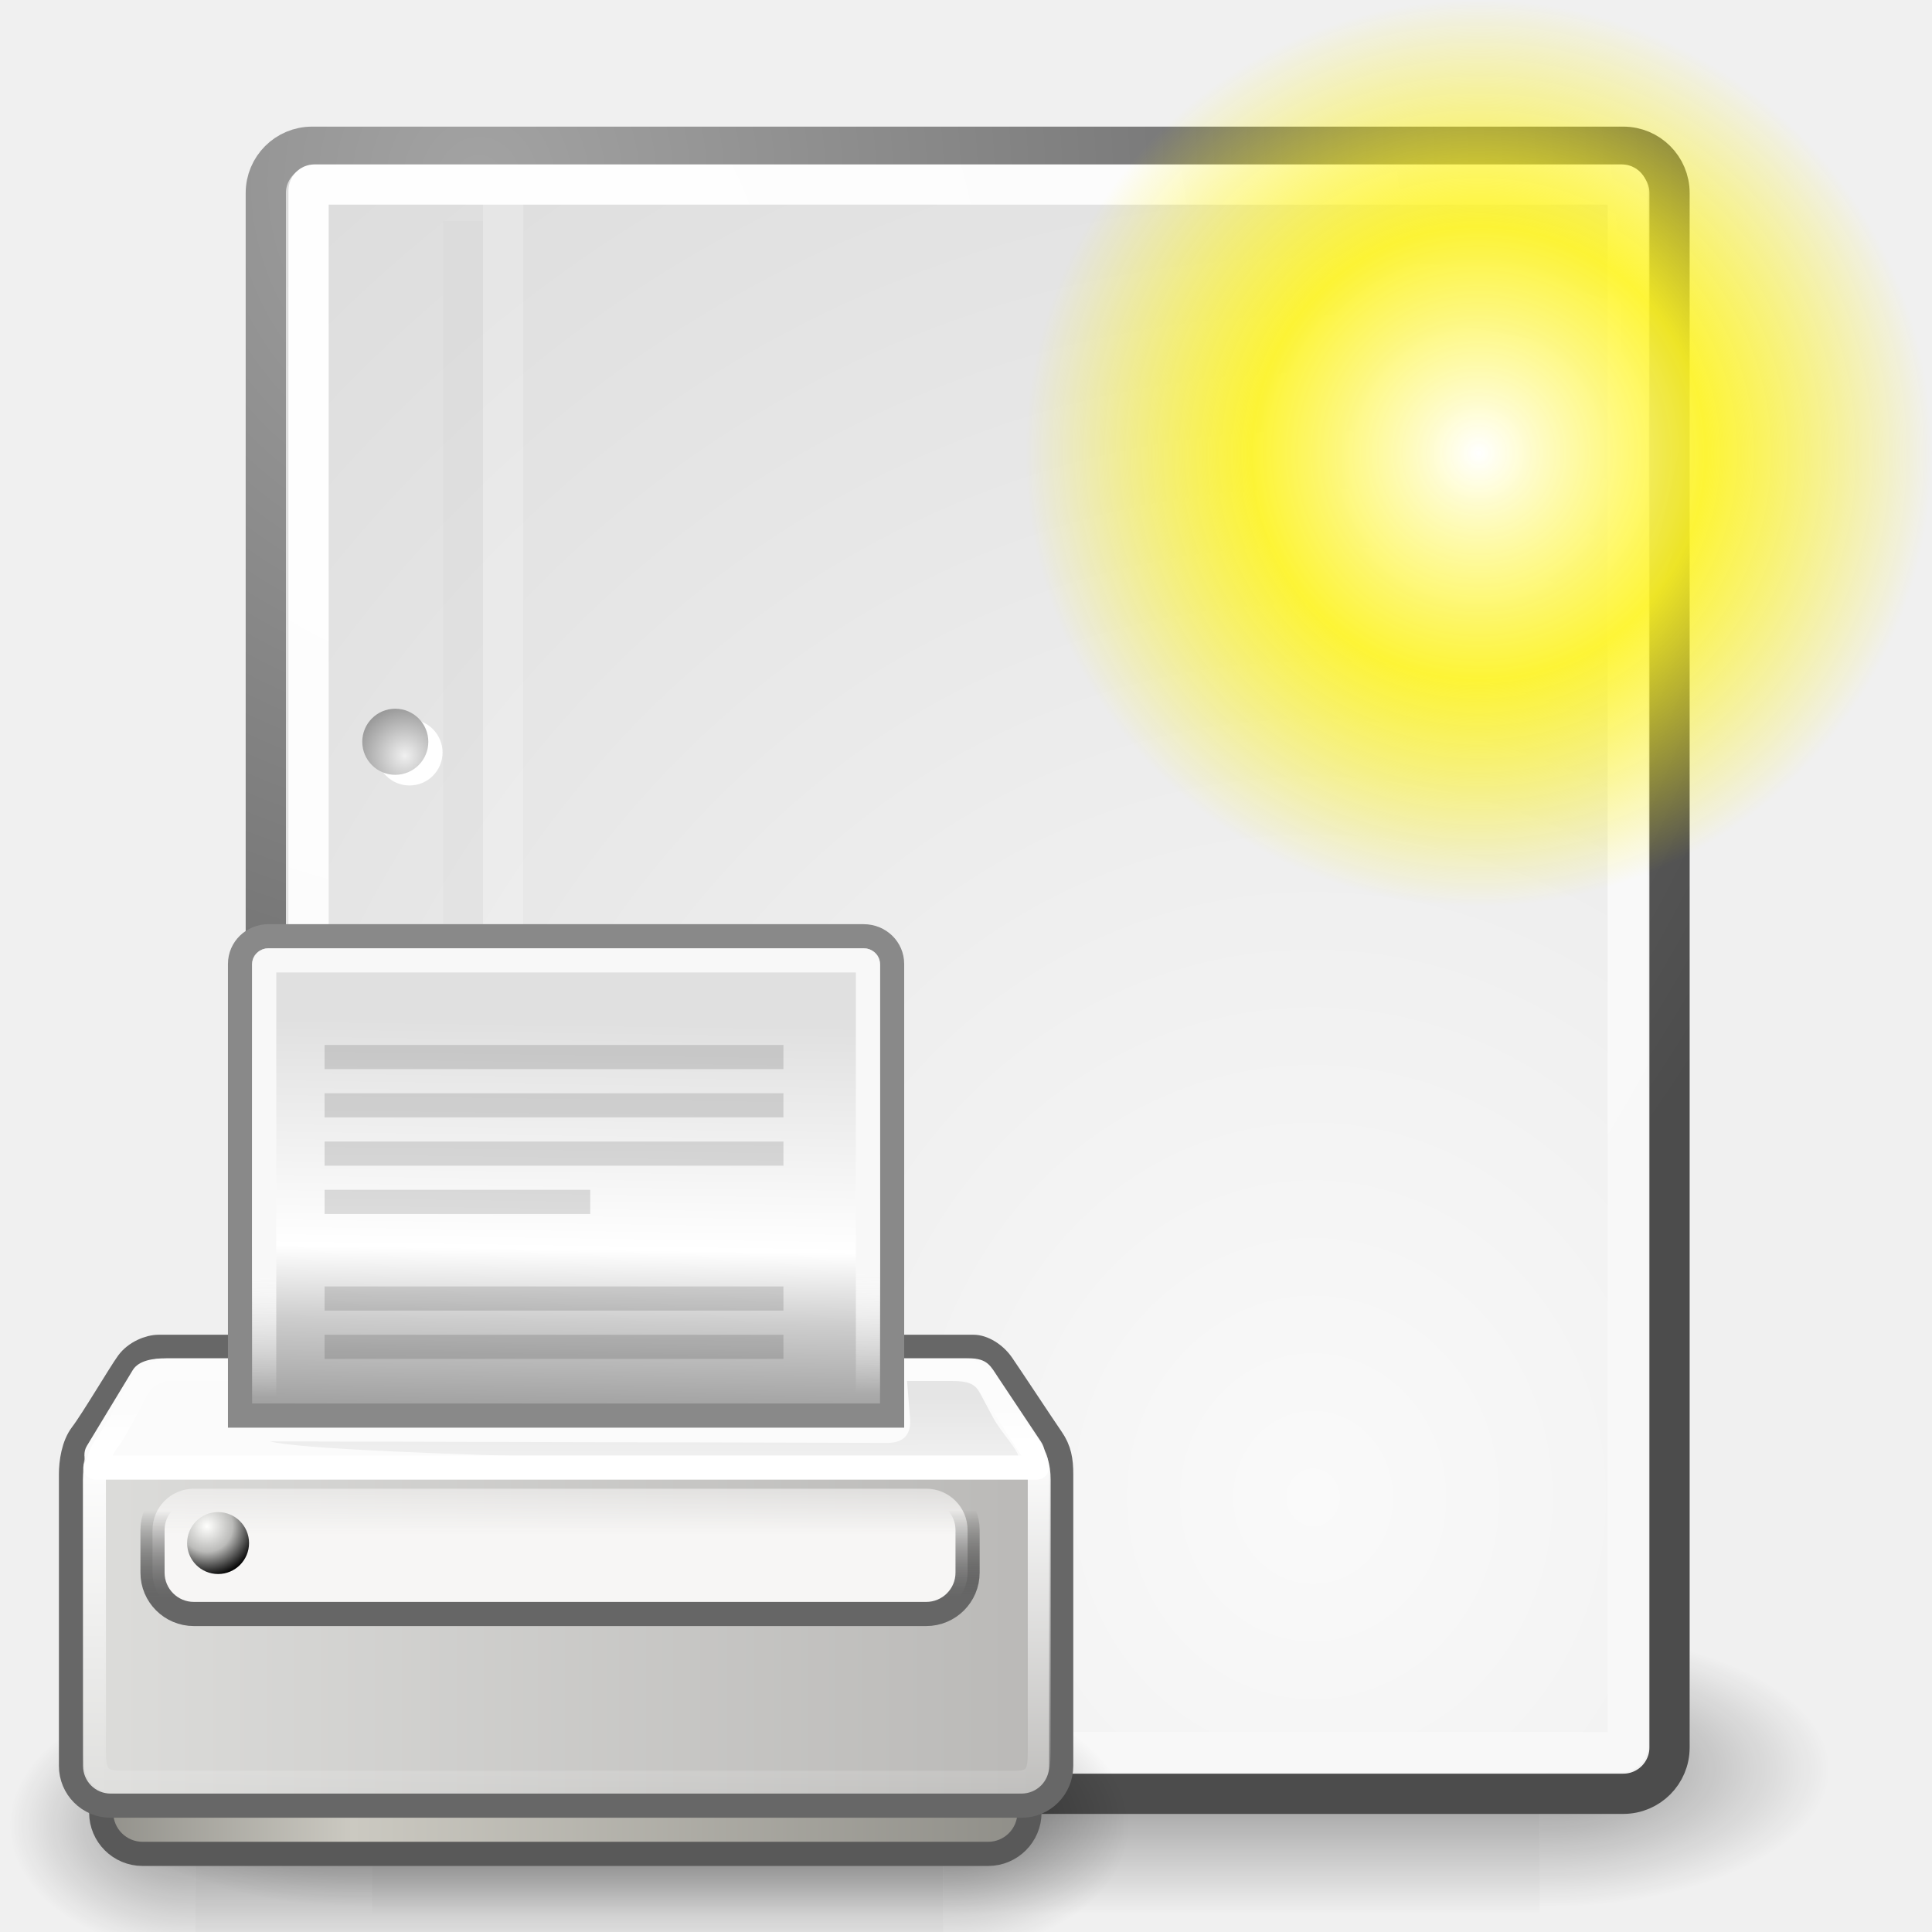
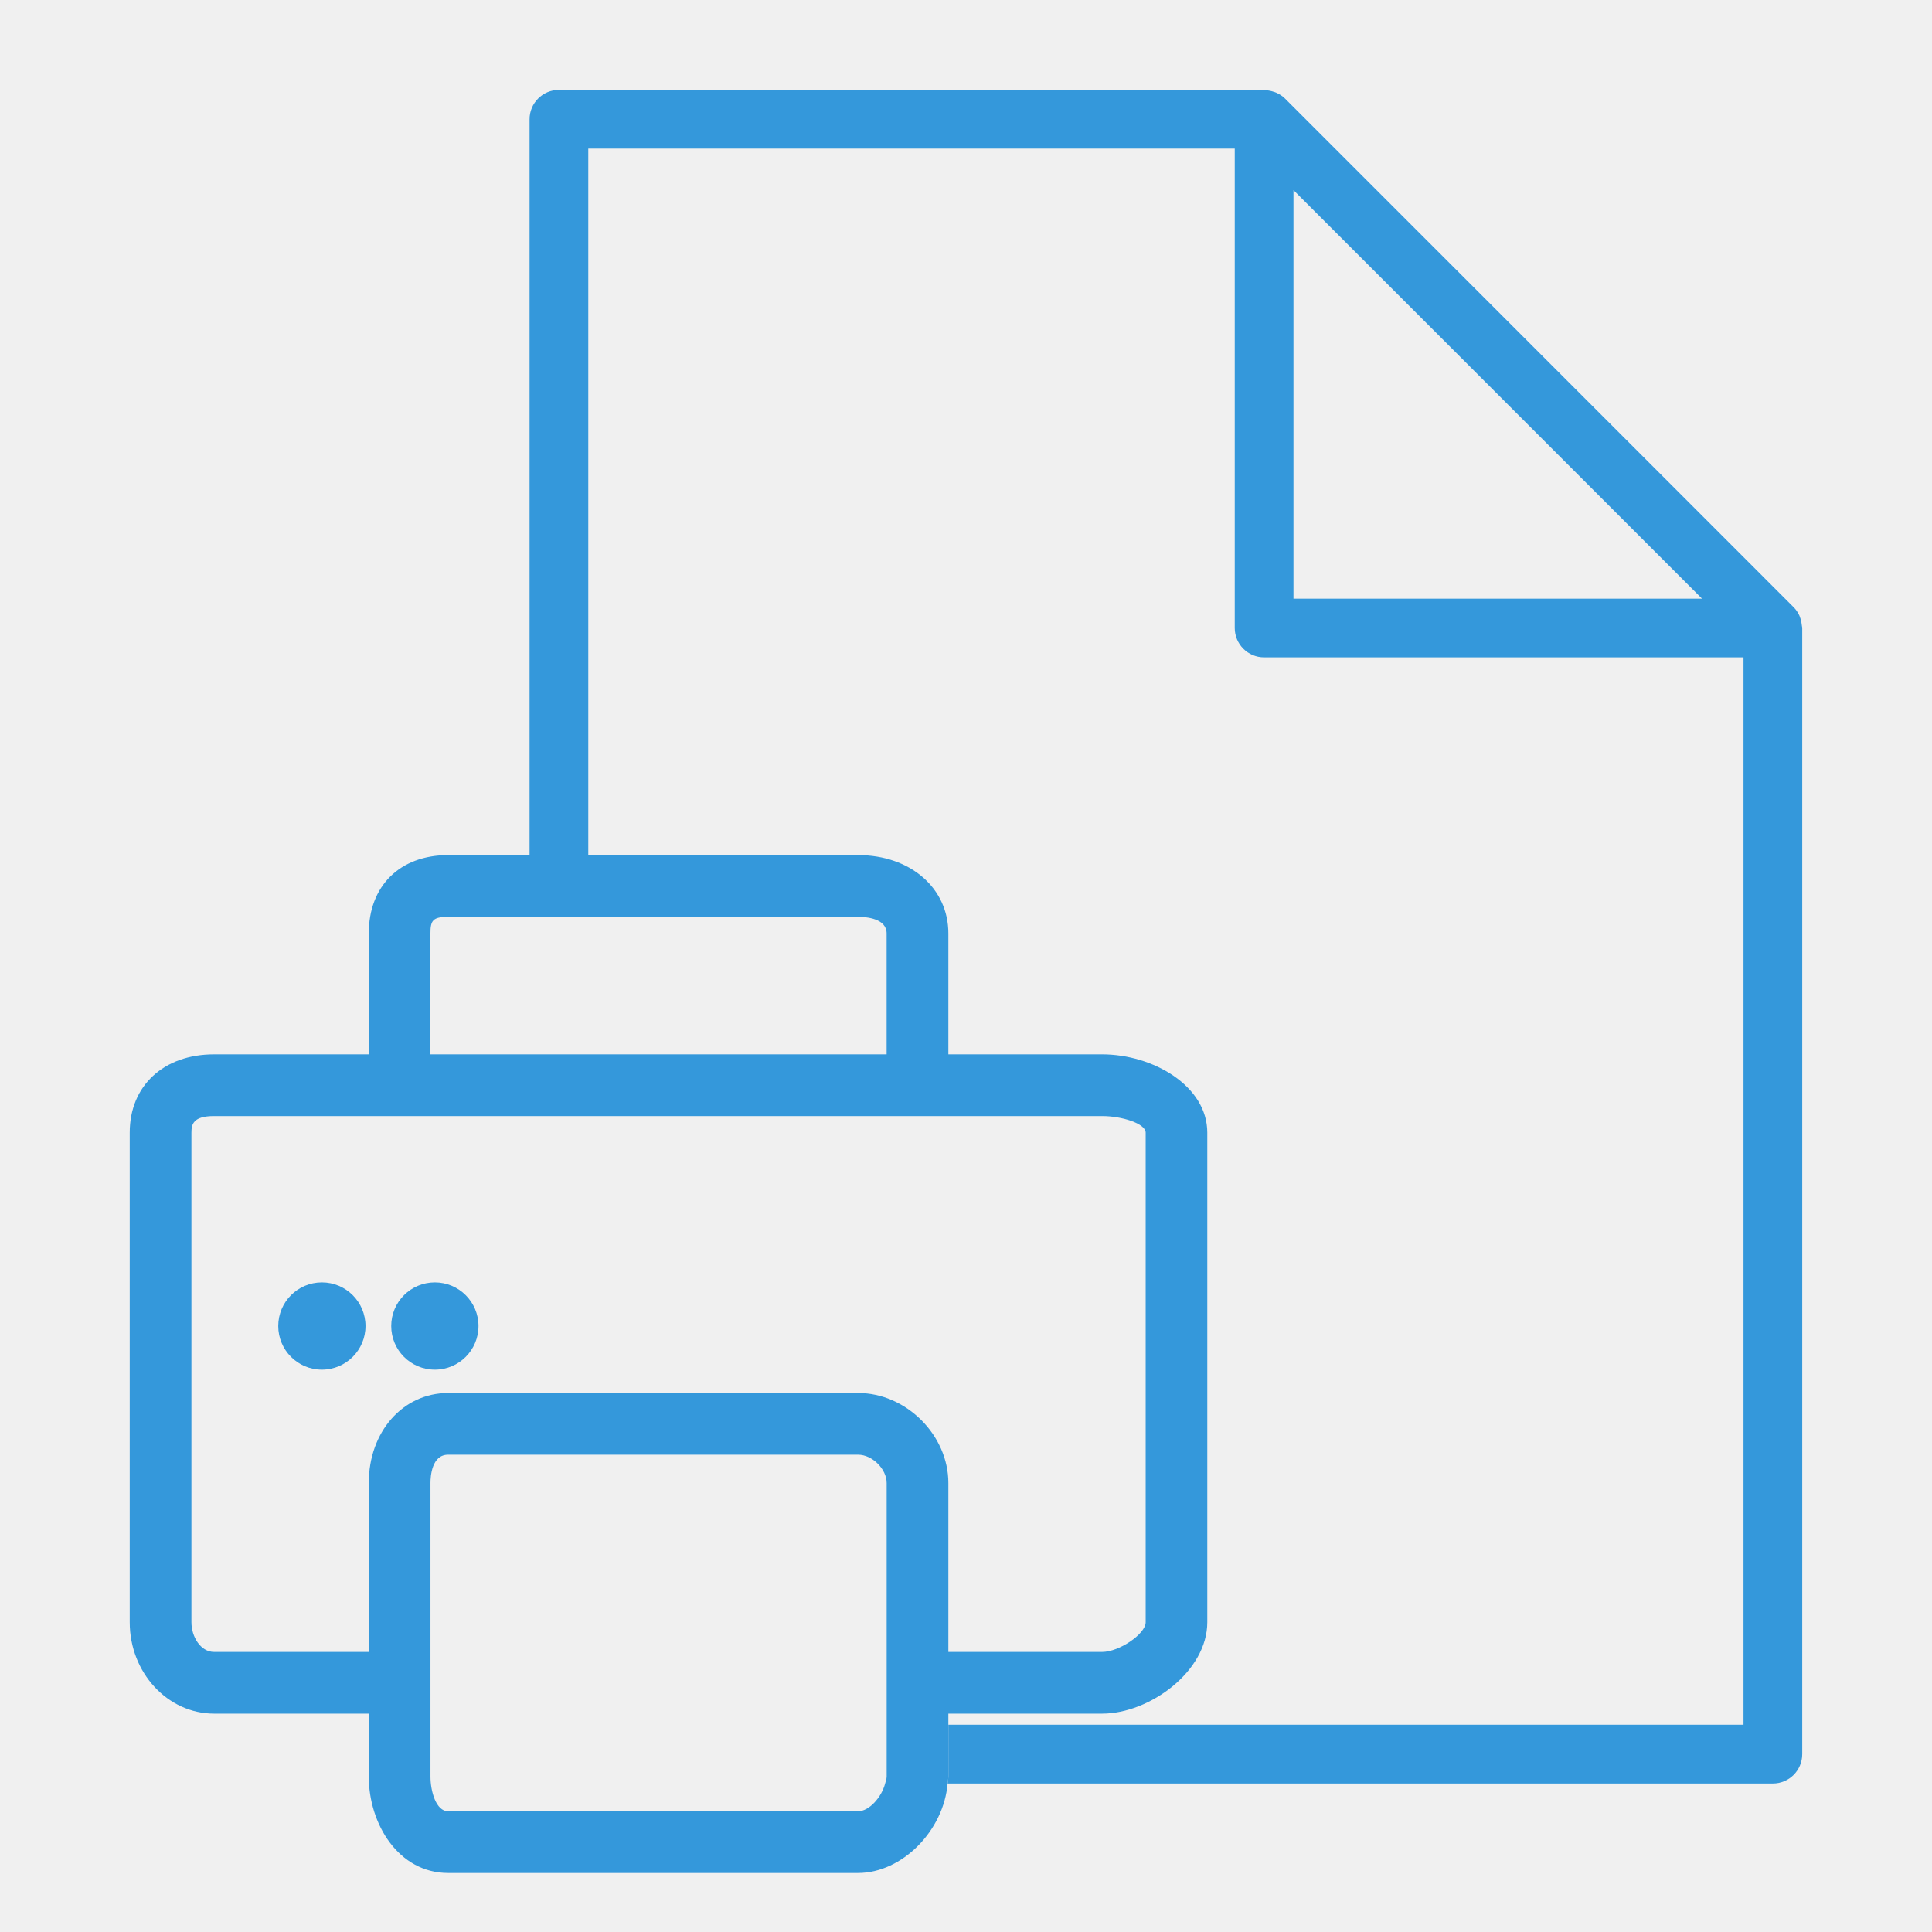
- <svg xmlns="http://www.w3.org/2000/svg" xmlns:xlink="http://www.w3.org/1999/xlink" width="48px" height="48px" id="svg249" version="1.1">
-   <defs id="defs3">
-     <radialGradient xlink:href="#linearGradient5060" id="radialGradient5031" gradientUnits="userSpaceOnUse" gradientTransform="matrix(-2.774389,0,0,1.969706,112.7623,-872.8854)" cx="605.714" cy="486.648" fx="605.714" fy="486.648" r="117.143" />
-     <linearGradient id="linearGradient5060">
-       <stop style="stop-color:black;stop-opacity:1;" offset="0" id="stop5062" />
-       <stop style="stop-color:black;stop-opacity:0;" offset="1" id="stop5064" />
-     </linearGradient>
-     <radialGradient xlink:href="#linearGradient5060" id="radialGradient5029" gradientUnits="userSpaceOnUse" gradientTransform="matrix(2.774389,0,0,1.969706,-1891.633,-872.8854)" cx="605.714" cy="486.648" fx="605.714" fy="486.648" r="117.143" />
-     <linearGradient id="linearGradient5048">
-       <stop style="stop-color:black;stop-opacity:0;" offset="0" id="stop5050" />
-       <stop id="stop5056" offset="0.5" style="stop-color:black;stop-opacity:1;" />
-       <stop style="stop-color:black;stop-opacity:0;" offset="1" id="stop5052" />
-     </linearGradient>
-     <linearGradient xlink:href="#linearGradient5048" id="linearGradient5027" gradientUnits="userSpaceOnUse" gradientTransform="matrix(2.774389,0,0,1.969706,-1892.179,-872.8854)" x1="302.857" y1="366.648" x2="302.857" y2="609.505" />
-     <linearGradient id="linearGradient4542">
-       <stop style="stop-color:#000000;stop-opacity:1;" offset="0" id="stop4544" />
-       <stop style="stop-color:#000000;stop-opacity:0;" offset="1" id="stop4546" />
-     </linearGradient>
-     <radialGradient xlink:href="#linearGradient4542" id="radialGradient4548" cx="24.307" cy="42.078" fx="24.307" fy="42.078" r="15.822" gradientTransform="matrix(1,0,0,0.284916,-6.310056e-16,30.08928)" gradientUnits="userSpaceOnUse" />
-     <linearGradient id="linearGradient15662">
-       <stop style="stop-color:#ffffff;stop-opacity:1;" offset="0" id="stop15664" />
-       <stop style="stop-color:#f8f8f8;stop-opacity:1;" offset="1" id="stop15666" />
-     </linearGradient>
-     <radialGradient gradientUnits="userSpaceOnUse" fy="64.568" fx="20.892" r="5.257" cy="64.568" cx="20.892" id="aigrd3">
-       <stop id="stop15573" style="stop-color:#F0F0F0" offset="0" />
-       <stop id="stop15575" style="stop-color:#9a9a9a;stop-opacity:1;" offset="1" />
-     </radialGradient>
-     <radialGradient gradientUnits="userSpaceOnUse" fy="114.568" fx="20.892" r="5.256" cy="114.568" cx="20.892" id="aigrd2">
-       <stop id="stop15566" style="stop-color:#F0F0F0" offset="0" />
-       <stop id="stop15568" style="stop-color:#9a9a9a;stop-opacity:1;" offset="1" />
-     </radialGradient>
-     <linearGradient id="linearGradient269">
-       <stop style="stop-color:#a3a3a3;stop-opacity:1;" offset="0" id="stop270" />
-       <stop style="stop-color:#4c4c4c;stop-opacity:1;" offset="1" id="stop271" />
-     </linearGradient>
-     <linearGradient id="linearGradient259">
-       <stop style="stop-color:#fafafa;stop-opacity:1;" offset="0" id="stop260" />
-       <stop style="stop-color:#bbbbbb;stop-opacity:1;" offset="1" id="stop261" />
-     </linearGradient>
-     <linearGradient id="linearGradient12512">
-       <stop style="stop-color:#ffffff;stop-opacity:1;" offset="0" id="stop12513" />
-       <stop style="stop-color:#fff520;stop-opacity:0.891;" offset="0.5" id="stop12517" />
-       <stop style="stop-color:#fff300;stop-opacity:0;" offset="1" id="stop12514" />
-     </linearGradient>
-     <radialGradient xlink:href="#linearGradient12512" id="radialGradient278" gradientUnits="userSpaceOnUse" cx="55" cy="125" fx="55" fy="125" r="14.375" />
-     <radialGradient r="37.752" fy="3.756" fx="8.824" cy="3.756" cx="8.824" gradientTransform="matrix(0.968273,0,0,1.032767,3.353553,0.646447)" gradientUnits="userSpaceOnUse" id="radialGradient15656" xlink:href="#linearGradient269" />
-     <radialGradient r="86.708" fy="35.737" fx="33.967" cy="35.737" cx="33.967" gradientTransform="scale(0.960493,1.041132)" gradientUnits="userSpaceOnUse" id="radialGradient15658" xlink:href="#linearGradient259" />
-     <radialGradient r="38.159" fy="7.268" fx="8.144" cy="7.268" cx="8.144" gradientTransform="matrix(0.968273,0,0,1.032767,3.353553,0.646447)" gradientUnits="userSpaceOnUse" id="radialGradient15668" xlink:href="#linearGradient15662" />
-     <radialGradient xlink:href="#aigrd2" id="radialGradient2283" gradientUnits="userSpaceOnUse" gradientTransform="matrix(0.229703,0,0,0.229703,4.613529,3.979808)" cx="20.892" cy="114.568" fx="20.892" fy="114.568" r="5.256" />
-     <radialGradient xlink:href="#aigrd3" id="radialGradient2285" gradientUnits="userSpaceOnUse" gradientTransform="matrix(0.229703,0,0,0.229703,4.613529,3.979808)" cx="20.892" cy="64.568" fx="20.892" fy="64.568" r="5.257" />
-     <linearGradient id="linearGradient5048-1">
-       <stop style="stop-color:black;stop-opacity:0;" offset="0" id="stop5050-7" />
-       <stop id="stop5056-0" offset="0.5" style="stop-color:black;stop-opacity:1;" />
-       <stop style="stop-color:black;stop-opacity:0;" offset="1" id="stop5052-6" />
-     </linearGradient>
-     <linearGradient id="linearGradient5060-0">
-       <stop style="stop-color:black;stop-opacity:1;" offset="0" id="stop5062-4" />
-       <stop style="stop-color:black;stop-opacity:0;" offset="1" id="stop5064-1" />
-     </linearGradient>
-     <linearGradient id="linearGradient4668">
-       <stop id="stop4670" offset="0" style="stop-color:#8e8d87;stop-opacity:1;" />
-       <stop style="stop-color:#cbc9c1;stop-opacity:1;" offset="0.276" id="stop4676" />
-       <stop id="stop4672" offset="1" style="stop-color:#8e8d87;stop-opacity:1;" />
-     </linearGradient>
-     <linearGradient id="linearGradient4741">
-       <stop id="stop4743" offset="0" style="stop-color:#dcdcda;stop-opacity:1;" />
-       <stop id="stop4745" offset="1" style="stop-color:#bab9b7;stop-opacity:1;" />
-     </linearGradient>
-     <linearGradient id="linearGradient4762">
-       <stop style="stop-color:#ffffff;stop-opacity:0.124;" offset="0" id="stop4764" />
-       <stop id="stop4768" offset="0.103" style="stop-color:#ffffff;stop-opacity:1;" />
-       <stop style="stop-color:#ffffff;stop-opacity:0;" offset="1" id="stop4766" />
-     </linearGradient>
-     <linearGradient id="linearGradient259-7">
-       <stop id="stop260-6" offset="0" style="stop-color:#e0e0e0;stop-opacity:1;" />
-       <stop style="stop-color:#ffffff;stop-opacity:1;" offset="0.405" id="stop4886" />
-       <stop style="stop-color:#cdcdcd;stop-opacity:1;" offset="0.534" id="stop4884" />
-       <stop id="stop261-9" offset="1" style="stop-color:#494949;stop-opacity:1;" />
-     </linearGradient>
-     <linearGradient id="linearGradient15662-7">
-       <stop id="stop15664-0" offset="0" style="stop-color:#ffffff;stop-opacity:0;" />
-       <stop id="stop15666-3" offset="1" style="stop-color:#f8f8f8;stop-opacity:1;" />
-     </linearGradient>
-     <linearGradient id="linearGradient4680">
-       <stop id="stop4682" offset="0" style="stop-color:#f7f6f5;stop-opacity:1;" />
-       <stop id="stop4684" offset="1" style="stop-color:#f7f6f5;stop-opacity:0;" />
-     </linearGradient>
-     <linearGradient id="linearGradient4688">
-       <stop id="stop4690" offset="0" style="stop-color:#666666;stop-opacity:1;" />
-       <stop id="stop4692" offset="1" style="stop-color:#000000;stop-opacity:0;" />
-     </linearGradient>
-     <linearGradient id="linearGradient4698">
-       <stop id="stop4700" offset="0" style="stop-color:#fffffd;stop-opacity:1;" />
-       <stop style="stop-color:#bbbbb9;stop-opacity:1;" offset="0.5" id="stop4706" />
-       <stop id="stop4702" offset="1" style="stop-color:#000000;stop-opacity:1;" />
-     </linearGradient>
-     <linearGradient id="linearGradient4733">
-       <stop id="stop4735" offset="0" style="stop-color:#000000;stop-opacity:0.237;" />
-       <stop id="stop4737" offset="1" style="stop-color:#000000;stop-opacity:0;" />
-     </linearGradient>
-     <linearGradient xlink:href="#linearGradient5048-1" id="linearGradient35618" gradientUnits="userSpaceOnUse" gradientTransform="matrix(2.774389,0,0,1.969706,-1892.179,-872.8854)" x1="302.857" y1="366.648" x2="302.857" y2="609.505" />
-     <radialGradient xlink:href="#linearGradient5060-0" id="radialGradient35620" gradientUnits="userSpaceOnUse" gradientTransform="matrix(2.774389,0,0,1.969706,-1891.633,-872.8854)" cx="605.714" cy="486.648" fx="605.714" fy="486.648" r="117.143" />
-     <radialGradient xlink:href="#linearGradient5060-0" id="radialGradient35622" gradientUnits="userSpaceOnUse" gradientTransform="matrix(-2.774389,0,0,1.969706,112.7623,-872.8854)" cx="605.714" cy="486.648" fx="605.714" fy="486.648" r="117.143" />
-     <linearGradient xlink:href="#linearGradient4668" id="linearGradient35624" gradientUnits="userSpaceOnUse" gradientTransform="matrix(2.30272,0,0,0.437918,0,0.584034)" x1="1.846" y1="88.295" x2="18.972" y2="88.295" />
-     <linearGradient xlink:href="#linearGradient4741" id="linearGradient35626" gradientUnits="userSpaceOnUse" gradientTransform="matrix(2.291824,0,0,0.434269,0.08855179,2)" x1="1.846" y1="88.295" x2="18.972" y2="88.295" />
-     <linearGradient xlink:href="#linearGradient4762" id="linearGradient35628" gradientUnits="userSpaceOnUse" gradientTransform="matrix(1.492569,0,0,0.668741,0.08188072,2)" x1="15.388" y1="32.539" x2="15.488" y2="58.831" />
-     <linearGradient xlink:href="#linearGradient259-7" id="linearGradient35630" gradientUnits="userSpaceOnUse" gradientTransform="matrix(0.94571,0,0,1.076032,0.05016683,4.095404)" x1="25.057" y1="3.679" x2="24.79" y2="25.247" />
-     <linearGradient xlink:href="#linearGradient15662-7" id="linearGradient35632" gradientUnits="userSpaceOnUse" gradientTransform="matrix(1.198769,0,0,0.853565,-0.143086,2.034513)" x1="20.771" y1="25.14" x2="20.718" y2="19.337" />
-     <linearGradient xlink:href="#linearGradient4680" id="linearGradient35634" gradientUnits="userSpaceOnUse" gradientTransform="matrix(2.369844,0,0,0.421969,0,2)" x1="10.338" y1="64.652" x2="10.338" y2="54.136" />
-     <linearGradient xlink:href="#linearGradient4688" id="linearGradient35636" gradientUnits="userSpaceOnUse" gradientTransform="matrix(2.369844,0,0,0.421969,0,2)" x1="9.732" y1="70.725" x2="9.705" y2="62.282" />
-     <radialGradient xlink:href="#linearGradient4698" id="radialGradient35638" gradientUnits="userSpaceOnUse" cx="9.13" cy="26.926" fx="9.13" fy="26.926" r="2.123" />
-     <linearGradient xlink:href="#linearGradient4733" id="linearGradient35640" gradientUnits="userSpaceOnUse" gradientTransform="matrix(2.772086,0,0,0.360739,0.618718,2.883883)" x1="9.87" y1="57.228" x2="9.913" y2="72.064" />
-   </defs>
-   <g id="layer6" />
-   <g id="layer1" style="display:inline" />
-   <g id="layer4" style="display:inline">
-     <g id="g35349">
-       <g transform="matrix(0.02165152,0,0,0.01485743,43.0076,42.68539)" id="g5022" style="display:inline">
-         <rect style="opacity:0.402;color:black;fill:url(#linearGradient5027);fill-opacity:1;fill-rule:nonzero;stroke:none;stroke-width:1;stroke-linecap:round;stroke-linejoin:miter;marker:none;marker-start:none;marker-mid:none;marker-end:none;stroke-miterlimit:4;stroke-dasharray:none;stroke-dashoffset:0;stroke-opacity:1;visibility:visible;display:inline;overflow:visible" id="rect4173" width="1339.633" height="478.357" x="-1559.252" y="-150.697" />
-         <path style="opacity:0.402;color:black;fill:url(#radialGradient5029);fill-opacity:1;fill-rule:nonzero;stroke:none;stroke-width:1;stroke-linecap:round;stroke-linejoin:miter;marker:none;marker-start:none;marker-mid:none;marker-end:none;stroke-miterlimit:4;stroke-dasharray:none;stroke-dashoffset:0;stroke-opacity:1;visibility:visible;display:inline;overflow:visible" d="M -219.619,-150.68 C -219.619,-150.68 -219.619,327.65 -219.619,327.65 C -76.745,328.551 125.781,220.481 125.781,88.454 C 125.781,-43.572 -33.655,-150.68 -219.619,-150.68 z " id="path5058" />
-         <path id="path5018" d="M -1559.252,-150.68 C -1559.252,-150.68 -1559.252,327.65 -1559.252,327.65 C -1702.127,328.551 -1904.652,220.481 -1904.652,88.454 C -1904.652,-43.572 -1745.216,-150.68 -1559.252,-150.68 z " style="opacity:0.402;color:black;fill:url(#radialGradient5031);fill-opacity:1;fill-rule:nonzero;stroke:none;stroke-width:1;stroke-linecap:round;stroke-linejoin:miter;marker:none;marker-start:none;marker-mid:none;marker-end:none;stroke-miterlimit:4;stroke-dasharray:none;stroke-dashoffset:0;stroke-opacity:1;visibility:visible;display:inline;overflow:visible" />
-       </g>
-       <rect style="display:block;color:#000000;fill:url(#radialGradient15658);fill-opacity:1;fill-rule:nonzero;stroke:url(#radialGradient15656);stroke-width:1;stroke-linecap:round;stroke-linejoin:round;stroke-miterlimit:4;stroke-dashoffset:0;stroke-opacity:1;marker:none;marker-start:none;marker-mid:none;marker-end:none;visibility:visible;overflow:visible" id="rect15391" width="34.875" height="40.92" x="6.604" y="3.646" ry="1.149" />
-       <rect style="display:block;color:#000000;fill:none;fill-opacity:1;fill-rule:nonzero;stroke:url(#radialGradient15668);stroke-width:1;stroke-linecap:round;stroke-linejoin:round;stroke-miterlimit:4;stroke-dashoffset:0;stroke-opacity:1;marker:none;marker-start:none;marker-mid:none;marker-end:none;visibility:visible;overflow:visible" id="rect15660" width="32.776" height="38.946" x="7.666" y="4.584" ry="0.149" rx="0.149" />
-       <g transform="translate(0.646447,-0.03798933)" id="g2270" style="display:inline">
-         <g id="g1440" style="fill:#ffffff;fill-opacity:1;fill-rule:nonzero;stroke:#000000;stroke-miterlimit:4" transform="matrix(0.229703,0,0,0.229703,4.967081,4.244972)">
-           <radialGradient id="radialGradient1442" cx="20.892" cy="114.568" r="5.256" fx="20.892" fy="114.568" gradientUnits="userSpaceOnUse">
-             <stop offset="0" style="stop-color:#F0F0F0" id="stop1444" />
-             <stop offset="1" style="stop-color:#474747" id="stop1446" />
-           </radialGradient>
-           <path style="stroke:none" d="M 23.428,113.07 C 23.428,115.043 21.828,116.642 19.855,116.642 C 17.881,116.642 16.282,115.042 16.282,113.07 C 16.282,111.096 17.882,109.497 19.855,109.497 C 21.828,109.497 23.428,111.097 23.428,113.07 z " id="path1448" />
-           <radialGradient id="radialGradient1450" cx="20.892" cy="64.568" r="5.257" fx="20.892" fy="64.568" gradientUnits="userSpaceOnUse">
-             <stop offset="0" style="stop-color:#F0F0F0" id="stop1452" />
-             <stop offset="1" style="stop-color:#474747" id="stop1454" />
-           </radialGradient>
-           <path style="stroke:none" d="M 23.428,63.07 C 23.428,65.043 21.828,66.643 19.855,66.643 C 17.881,66.643 16.282,65.043 16.282,63.07 C 16.282,61.096 17.882,59.497 19.855,59.497 C 21.828,59.497 23.428,61.097 23.428,63.07 z " id="path1456" />
-         </g>
-         <path style="fill:url(#radialGradient2283);fill-rule:nonzero;stroke:none;stroke-miterlimit:4" d="M 9.995,29.952 C 9.995,30.406 9.627,30.773 9.174,30.773 C 8.721,30.773 8.354,30.405 8.354,29.952 C 8.354,29.499 8.721,29.132 9.174,29.132 C 9.627,29.132 9.995,29.499 9.995,29.952 z " id="path15570" />
-         <path style="fill:url(#radialGradient2285);fill-rule:nonzero;stroke:none;stroke-miterlimit:4" d="M 9.995,18.467 C 9.995,18.92 9.627,19.288 9.174,19.288 C 8.721,19.288 8.354,18.92 8.354,18.467 C 8.354,18.014 8.721,17.646 9.174,17.646 C 9.627,17.646 9.995,18.014 9.995,18.467 z " id="path15577" />
-       </g>
-       <path style="display:inline;fill:none;fill-opacity:0.75;fill-rule:evenodd;stroke:#000000;stroke-width:0.989;stroke-linecap:butt;stroke-linejoin:miter;stroke-miterlimit:4;stroke-opacity:0.018" d="M 11.506,5.494 L 11.506,43.401" id="path15672" />
-       <path style="display:inline;fill:none;fill-opacity:0.75;fill-rule:evenodd;stroke:#ffffff;stroke-width:1;stroke-linecap:butt;stroke-linejoin:miter;stroke-miterlimit:4;stroke-opacity:0.205" d="M 12.5,5.021 L 12.5,43.038" id="path15674" />
-       <path transform="matrix(0.783292,0,0,0.783292,-6.340883,-86.65168)" d="M 69.375 125 A 14.375 14.375 0 1 1  40.625,125 A 14.375 14.375 0 1 1  69.375 125 z" id="path12511" style="color:#000000;fill:url(#radialGradient278);fill-opacity:1;fill-rule:nonzero;stroke:none;stroke-width:1.25;stroke-linecap:butt;stroke-linejoin:round;stroke-miterlimit:4;stroke-dashoffset:0;stroke-opacity:1;marker:none;marker-start:none;marker-mid:none;marker-end:none;visibility:visible;display:block" />
-     </g>
-     <g transform="matrix(0.6,0,0,0.6,-0.3358778,20.56125)" id="g3211">
-       <g id="g6707" transform="matrix(0.02311016,0,0,0.02271533,44.68502,39.36099)">
-         <rect y="-150.697" x="-1559.252" height="478.357" width="1339.633" id="rect6709" style="opacity:0.402;color:#000000;fill:url(#linearGradient35618);fill-opacity:1;fill-rule:nonzero;stroke:none;stroke-width:1;marker:none;visibility:visible;display:inline;overflow:visible" />
-         <path id="path6711" d="m -219.619,-150.68 c 0,0 0,478.331 0,478.331 142.874,0.9 345.4,-107.17 345.4,-239.196 0,-132.027 -159.437,-239.135 -345.4,-239.135 z" style="opacity:0.402;color:#000000;fill:url(#radialGradient35620);fill-opacity:1;fill-rule:nonzero;stroke:none;stroke-width:1;marker:none;visibility:visible;display:inline;overflow:visible" />
-         <path style="opacity:0.402;color:#000000;fill:url(#radialGradient35622);fill-opacity:1;fill-rule:nonzero;stroke:none;stroke-width:1;marker:none;visibility:visible;display:inline;overflow:visible" d="m -1559.252,-150.68 c 0,0 0,478.331 0,478.331 -142.874,0.9 -345.4,-107.17 -345.4,-239.196 0,-132.027 159.437,-239.135 345.4,-239.135 z" id="path6713" />
-       </g>
-       <rect style="fill:url(#linearGradient35624);fill-opacity:1;stroke:#595959;stroke-width:1;stroke-miterlimit:4;stroke-opacity:1" id="rect4652" width="38.438" height="6.492" x="4.75" y="36.004" rx="1.712" ry="1.712" />
-       <path style="color:#000000;fill:url(#linearGradient35626);fill-opacity:1;fill-rule:nonzero;stroke:#676767;stroke-width:1;stroke-linecap:butt;stroke-linejoin:miter;stroke-miterlimit:4;stroke-opacity:1;stroke-dashoffset:0;marker:none;visibility:visible;display:inline;overflow:visible" d="m 7.131,21.5 33.74,0 c 0.385,0 0.877,0.288 1.18,0.724 0.303,0.436 1.736,2.61 2.058,3.074 0.322,0.464 0.393,0.904 0.393,1.476 l 0,12.077 c 0,0.914 -0.732,1.649 -1.641,1.649 l -37.721,0 c -0.909,0 -1.641,-0.735 -1.641,-1.649 l 0,-12.077 c 0,-0.494 0.101,-1.202 0.446,-1.653 0.436,-0.569 1.604,-2.548 1.913,-2.968 C 6.166,21.733 6.732,21.5 7.131,21.5 z" id="rect4609" />
-       <path style="fill:#fbfbfb;fill-opacity:1;fill-rule:evenodd;stroke:none" d="m 7.425,21.976 c -0.503,0 -1.12,0.078 -1.37,0.491 l -1.9,3.138 c -0.282,0.466 0.034,1.263 0.933,1.263 l 37.643,0 c 1.31,0 1.22,-1.01 0.933,-1.44 l -1.768,-2.652 c -0.321,-0.481 -0.437,-0.801 -1.237,-0.801 l -33.234,0 z" id="path4718" />
-       <path id="path4750" d="m 7.605,22.446 32.827,0 c 0.366,0 0.833,0.273 1.121,0.686 0.288,0.413 1.296,2.03 1.602,2.469 0.306,0.439 0.436,0.856 0.436,1.398 l 0,11.281 c 0,0.865 -0.134,1.249 -0.997,1.249 l -37.062,0 c -0.864,0 -1.06,-0.384 -1.06,-1.249 l 0,-11.281 c 0,-0.468 0.221,-1.139 0.549,-1.566 C 5.435,24.894 6.104,23.462 6.397,23.064 6.689,22.667 7.227,22.446 7.605,22.446 z" style="color:#000000;fill:none;stroke:url(#linearGradient35628);stroke-width:0.947;stroke-linecap:butt;stroke-linejoin:miter;stroke-miterlimit:4;stroke-opacity:1;stroke-dashoffset:0;marker:none;visibility:visible;display:inline;overflow:visible" />
-       <path style="color:#000000;fill:url(#linearGradient35630);fill-opacity:1;fill-rule:nonzero;stroke:#898989;stroke-width:1;stroke-linecap:round;stroke-linejoin:miter;stroke-miterlimit:4;stroke-opacity:1;stroke-dashoffset:0;marker:none;visibility:visible;display:block;overflow:visible" d="m 11.673,4.5 24.652,0 c 0.651,0 1.175,0.51 1.175,1.144 l 0,18.704 -27.001,0 0,-18.704 c 0,-0.634 0.524,-1.144 1.175,-1.144 z" id="rect15391-2" />
-       <rect rx="0.177" ry="0.177" y="5.499" x="11.499" height="18.836" width="25.001" id="rect15660-3" style="color:#000000;fill:none;stroke:url(#linearGradient35632);stroke-width:1;stroke-linecap:round;stroke-linejoin:round;stroke-miterlimit:4;stroke-opacity:1;stroke-dashoffset:0;marker:none;visibility:visible;display:block;overflow:visible" />
-       <rect style="fill:url(#linearGradient35634);fill-opacity:1;stroke:url(#linearGradient35636);stroke-width:1;stroke-miterlimit:4;stroke-opacity:1" id="rect4678" width="33.75" height="5.188" x="6.875" y="27.375" rx="1.712" ry="1.712" />
-       <path style="fill:url(#radialGradient35638);fill-opacity:1;stroke:none" id="path4696" d="m 10.872,27.626 c 0,0.708 -0.574,1.282 -1.282,1.282 -0.708,0 -1.282,-0.574 -1.282,-1.282 0,-0.708 0.574,-1.282 1.282,-1.282 0.708,0 1.282,0.574 1.282,1.282 z" transform="translate(0,2)" />
-       <path style="opacity:0.366;fill:url(#linearGradient35640);fill-opacity:1;fill-rule:evenodd;stroke:none" d="m 11.744,25.416 25.562,0.062 c 0.687,0.002 0.988,-0.371 0.938,-1 l -0.125,-1.562 1.866,0 c 0.812,0 0.99,0.193 1.188,0.562 l 0.5,0.938 c 0.527,0.988 1.811,1.974 0.498,1.974 -4.503,0 -28.177,-0.349 -30.427,-0.974 z" id="path4731" />
-       <path id="path4760" d="m 43.489,26.5 -38.978,0" style="fill:none;stroke:#ffffff;stroke-width:1px;stroke-linecap:round;stroke-linejoin:round;stroke-opacity:1" />
-       <g id="g4849" style="opacity:0.436" transform="translate(0,2)">
-         <rect style="color:#000000;fill:#000000;fill-opacity:0.292;fill-rule:nonzero;stroke:none;stroke-width:1;marker:none;visibility:visible;display:inline;overflow:visible" id="rect4833" width="19" height="1" x="14" y="7" />
-         <rect y="9" x="14" height="1" width="19" id="rect4835" style="color:#000000;fill:#000000;fill-opacity:0.292;fill-rule:nonzero;stroke:none;stroke-width:1;marker:none;visibility:visible;display:inline;overflow:visible" />
-         <rect style="color:#000000;fill:#000000;fill-opacity:0.292;fill-rule:nonzero;stroke:none;stroke-width:1;marker:none;visibility:visible;display:inline;overflow:visible" id="rect4837" width="19" height="1" x="14" y="11" />
-         <rect y="13" x="14" height="1" width="11" id="rect4839" style="color:#000000;fill:#000000;fill-opacity:0.292;fill-rule:nonzero;stroke:none;stroke-width:1;marker:none;visibility:visible;display:inline;overflow:visible" />
-         <rect y="17" x="14" height="1" width="19" id="rect4843" style="color:#000000;fill:#000000;fill-opacity:0.292;fill-rule:nonzero;stroke:none;stroke-width:1;marker:none;visibility:visible;display:inline;overflow:visible" />
-         <rect style="color:#000000;fill:#000000;fill-opacity:0.292;fill-rule:nonzero;stroke:none;stroke-width:1;marker:none;visibility:visible;display:inline;overflow:visible" id="rect4845" width="19" height="1" x="14" y="19" />
-       </g>
-     </g>
+ <svg xmlns="http://www.w3.org/2000/svg" version="1.1" id="svg249" x="0px" y="0px" width="48px" height="48px" viewBox="0 0 48 48" enable-background="new 0 0 48 48" xml:space="preserve">
+   <g>
+     <path fill="none" d="M23.562,23.191v3.004h3.82c1.262,0,2.613,0.781,2.613,1.944v12.165c0,1.223-1.438,2.271-2.613,2.271h-3.82   v0.274h19.756V16.333h-11.91c-0.404,0-0.73-0.328-0.73-0.73V3.691H14.616v17.555h6.703C22.619,21.246,23.562,22.064,23.562,23.191z   " />
+     <path fill="none" d="M13.157,43.58v-7.438h-2.023c-0.408,0-0.439,0.538-0.439,0.703v7.295c0,0.357,0.136,0.861,0.439,0.861h10.185   c0.272,0,0.584-0.348,0.672-0.69h-8.104C13.483,44.311,13.157,43.984,13.157,43.58z" />
+     <path fill="none" d="M21.319,34.608c1.194,0,2.243,1.046,2.243,2.236v4.197h3.82c0.424,0,1.082-0.448,1.082-0.737V28.14   c0-0.228-0.592-0.412-1.082-0.412H14.616v6.881H21.319z" />
+     <path fill="none" d="M21.319,36.142h-6.703v6.708h7.413v-6.005C22.029,36.497,21.67,36.142,21.319,36.142z" />
+     <path fill="none" d="M5.319,27.728c-0.52,0-0.563,0.204-0.563,0.412v12.165c0,0.356,0.227,0.737,0.563,0.737h3.843v-4.197   c0-1.274,0.848-2.236,1.972-2.236h2.023v-6.881H5.319z M7.997,34.029c-0.598,0-1.085-0.486-1.085-1.085   c0-0.598,0.487-1.084,1.085-1.084c0.598,0,1.084,0.486,1.084,1.084C9.081,33.543,8.594,34.029,7.997,34.029z M10.804,34.029   c-0.598,0-1.085-0.486-1.085-1.085c0-0.598,0.487-1.084,1.085-1.084c0.598,0,1.084,0.486,1.084,1.084   C11.888,33.543,11.402,34.029,10.804,34.029z" />
+     <path fill="none" d="M22.029,26.195v-3.004c0-0.372-0.497-0.412-0.71-0.412h-6.703v3.416H22.029z" />
+     <path fill="none" d="M11.134,22.779c-0.381,0-0.439,0.092-0.439,0.412v3.004h2.462v-3.416H11.134z" />
+     <polygon fill="none" points="32.136,14.874 42.286,14.874 32.136,4.723  " />
+     <circle fill="#3498DB" cx="7.997" cy="32.945" r="1.084" />
+     <circle fill="#3498DB" cx="10.804" cy="32.945" r="1.084" />
+     <path fill="#3498DB" d="M44.769,15.557c-0.006-0.064-0.018-0.128-0.037-0.189c-0.01-0.022-0.016-0.045-0.023-0.067   c-0.037-0.077-0.082-0.151-0.145-0.214L31.923,2.445c-0.063-0.063-0.137-0.107-0.213-0.142c-0.023-0.011-0.047-0.017-0.072-0.025   c-0.059-0.02-0.121-0.032-0.184-0.036c-0.018-0.002-0.031-0.009-0.049-0.009H13.886c-0.403,0-0.729,0.327-0.729,0.729v18.284h1.459   V3.691h16.061v11.911c0,0.402,0.326,0.73,0.73,0.73h11.91V42.85H23.562v1.29c0,0.058-0.014,0.113-0.019,0.171h20.503   c0.404,0,0.73-0.326,0.73-0.73V15.602C44.778,15.586,44.769,15.572,44.769,15.557z M32.136,14.874V4.723l10.15,10.15H32.136z" />
+     <path fill="#3498DB" d="M27.382,26.195h-3.82v-3.004c0-1.127-0.943-1.946-2.243-1.946h-6.703h-1.459h-2.023   c-1.198,0-1.972,0.764-1.972,1.946v3.004H5.319c-1.254,0-2.096,0.781-2.096,1.944v12.165c0,1.251,0.94,2.271,2.096,2.271h3.843   v1.564c0,1.177,0.738,2.395,1.972,2.395h10.185c1.099,0,2.129-1.059,2.224-2.224c0.005-0.058,0.019-0.113,0.019-0.171v-1.29v-0.274   h3.82c1.176,0,2.613-1.048,2.613-2.271V28.14C29.995,26.977,28.644,26.195,27.382,26.195z M10.694,23.191   c0-0.32,0.058-0.412,0.439-0.412h2.023h1.459h6.703c0.213,0,0.71,0.041,0.71,0.412v3.004h-7.413h-1.459h-2.462V23.191z    M22.029,42.85v1.29c0,0.056-0.023,0.113-0.038,0.171c-0.088,0.343-0.399,0.69-0.672,0.69H11.134c-0.303,0-0.439-0.504-0.439-0.861   v-7.295c0-0.165,0.032-0.703,0.439-0.703h2.023h1.459h6.703c0.352,0,0.71,0.355,0.71,0.703V42.85z M28.464,40.305   c0,0.289-0.658,0.737-1.082,0.737h-3.82v-4.197c0-1.19-1.048-2.236-2.243-2.236h-6.703h-1.459h-2.023   c-1.124,0-1.972,0.962-1.972,2.236v4.197H5.319c-0.337,0-0.563-0.381-0.563-0.737V28.14c0-0.208,0.043-0.412,0.563-0.412h7.838   h1.459h12.766c0.49,0,1.082,0.185,1.082,0.412V40.305z" />
  </g>
</svg>
